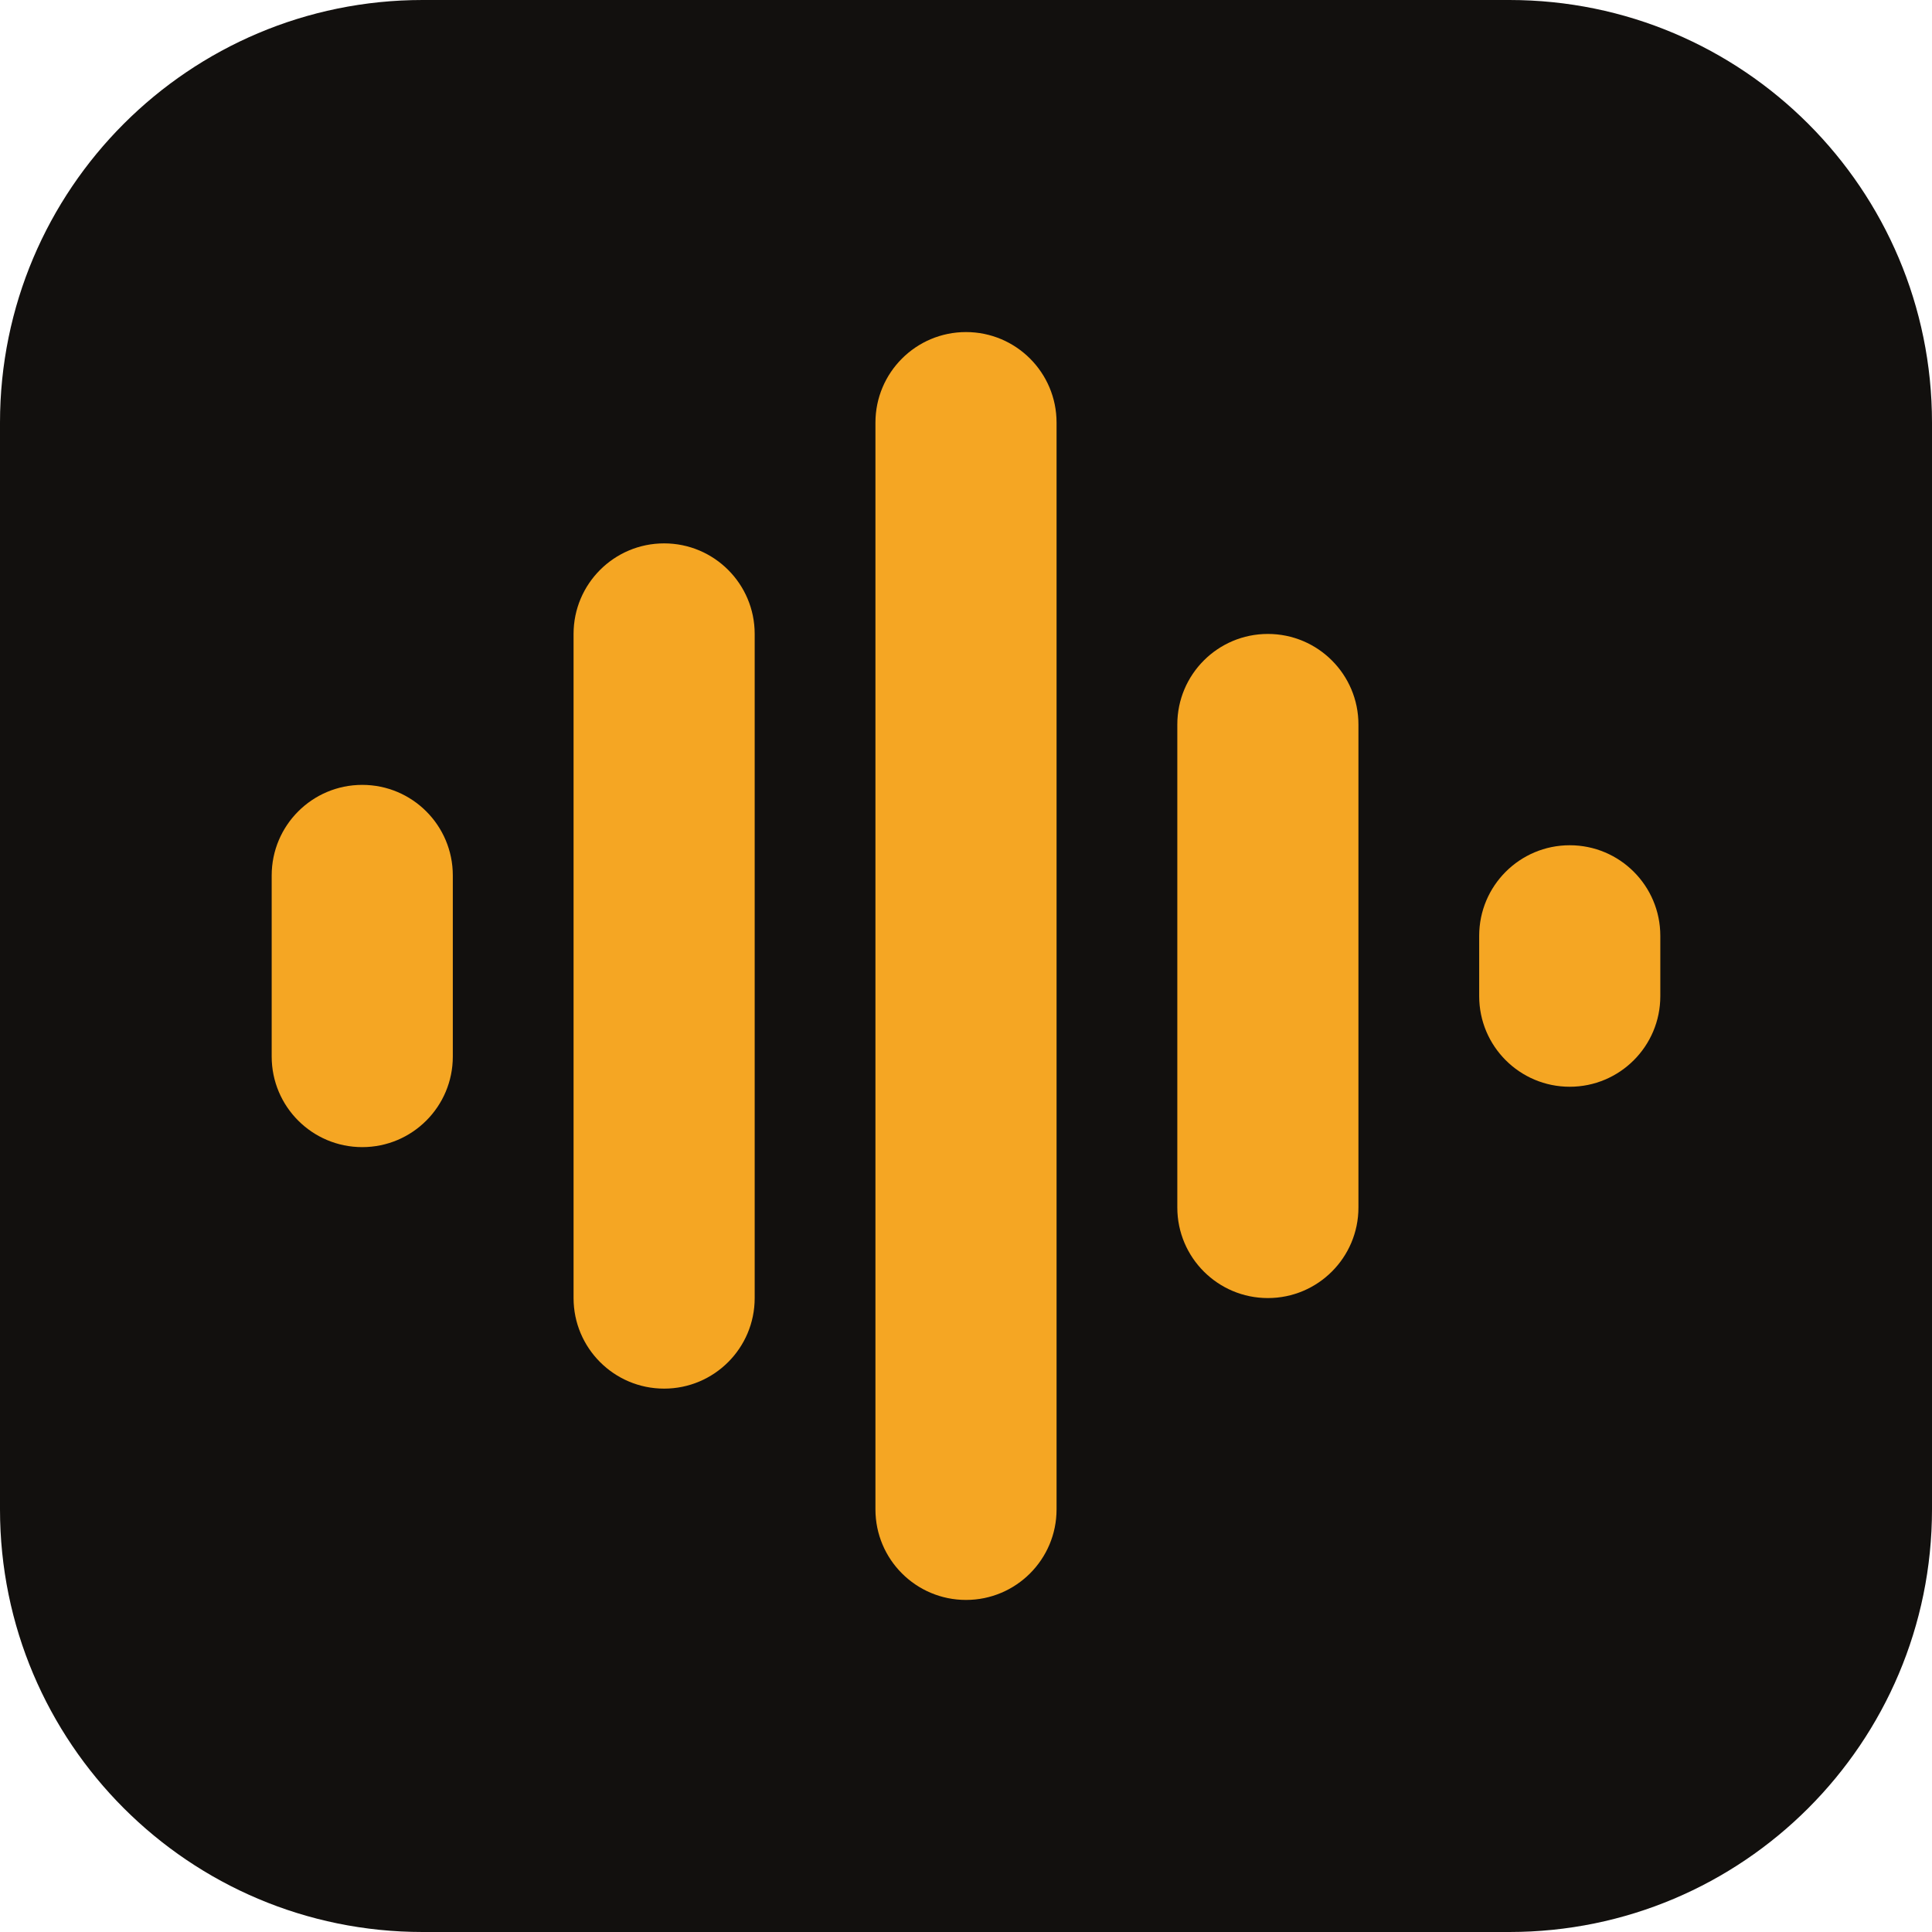
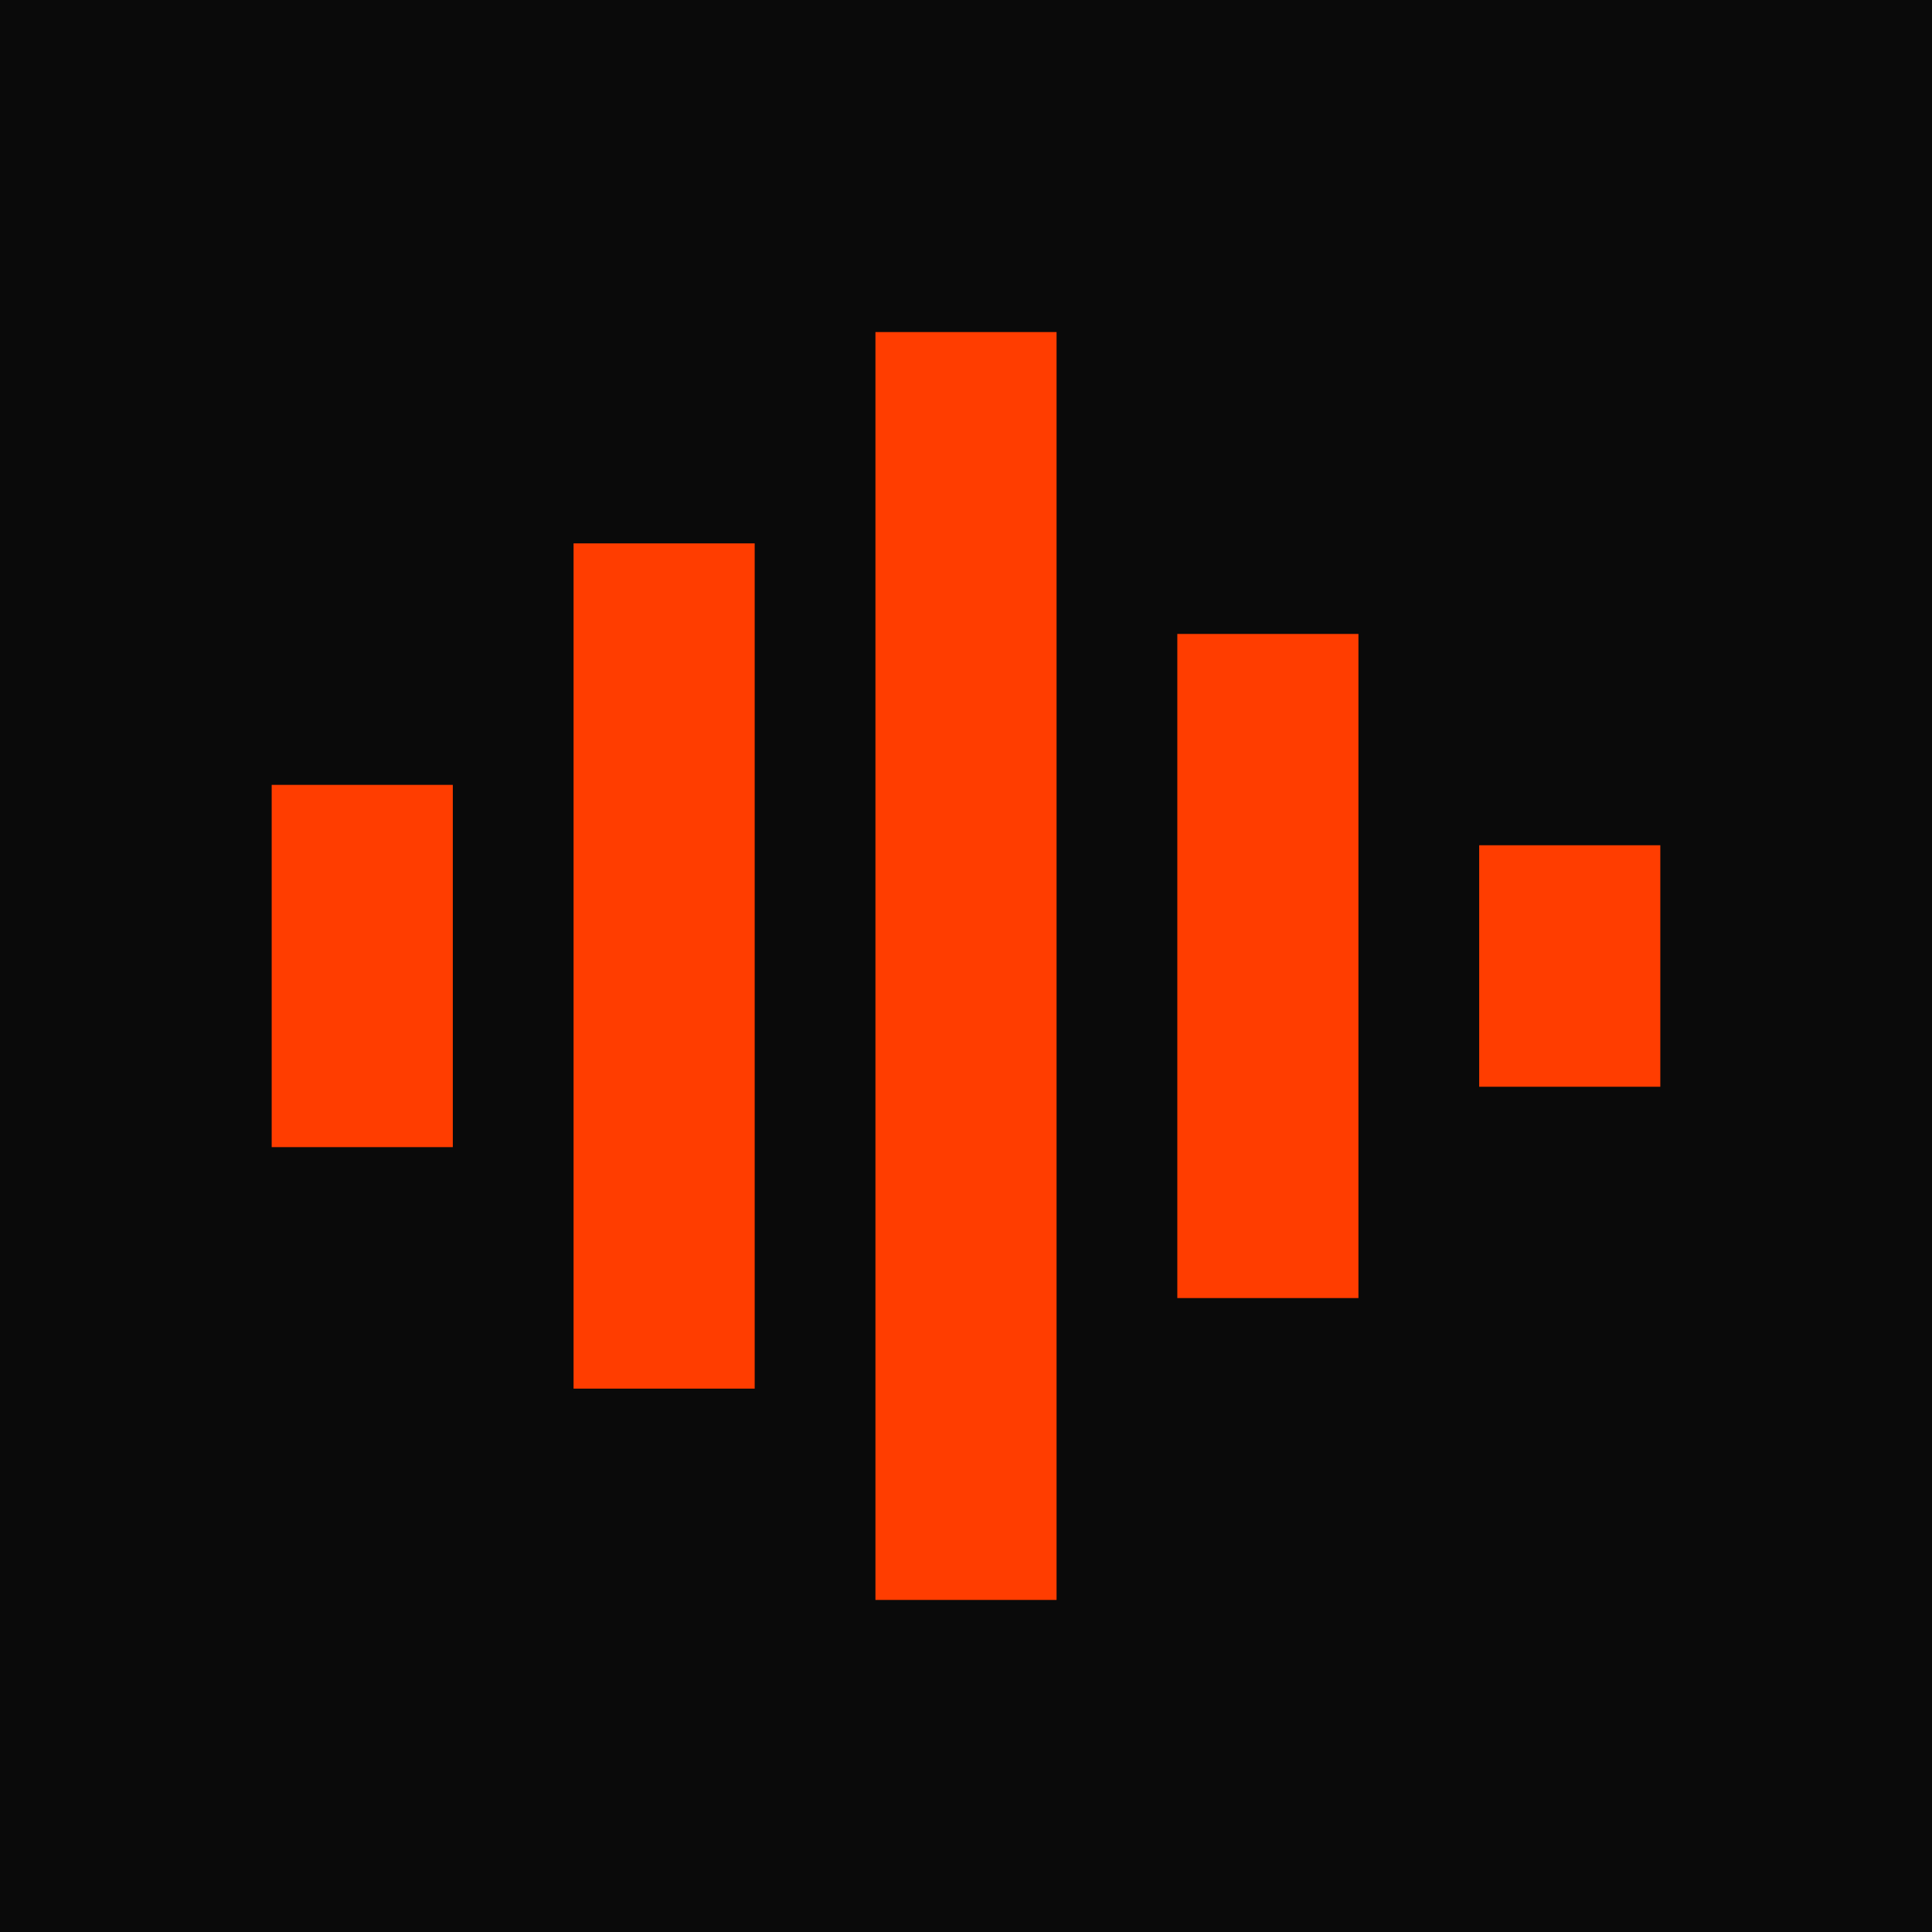
<svg xmlns="http://www.w3.org/2000/svg" viewBox="0 0 512 512">
-   <rect width="512" height="512" rx="112" fill="#12100e" />
-   <g fill="#f5a623">
-     <rect x="72" y="208" width="48" height="96" rx="24" />
-     <rect x="152" y="144" width="48" height="224" rx="24" />
-     <rect x="232" y="88" width="48" height="336" rx="24" />
-     <rect x="312" y="168" width="48" height="176" rx="24" />
-     <rect x="392" y="224" width="48" height="64" rx="24" />
+   <rect width="512" height="512" fill="#0A0A0A" />
+   <g fill="#FF3D00">
+     <rect x="72" y="208" width="48" height="96" />
+     <rect x="152" y="144" width="48" height="224" />
+     <rect x="232" y="88" width="48" height="336" />
+     <rect x="312" y="168" width="48" height="176" />
+     <rect x="392" y="224" width="48" height="64" />
  </g>
</svg>
